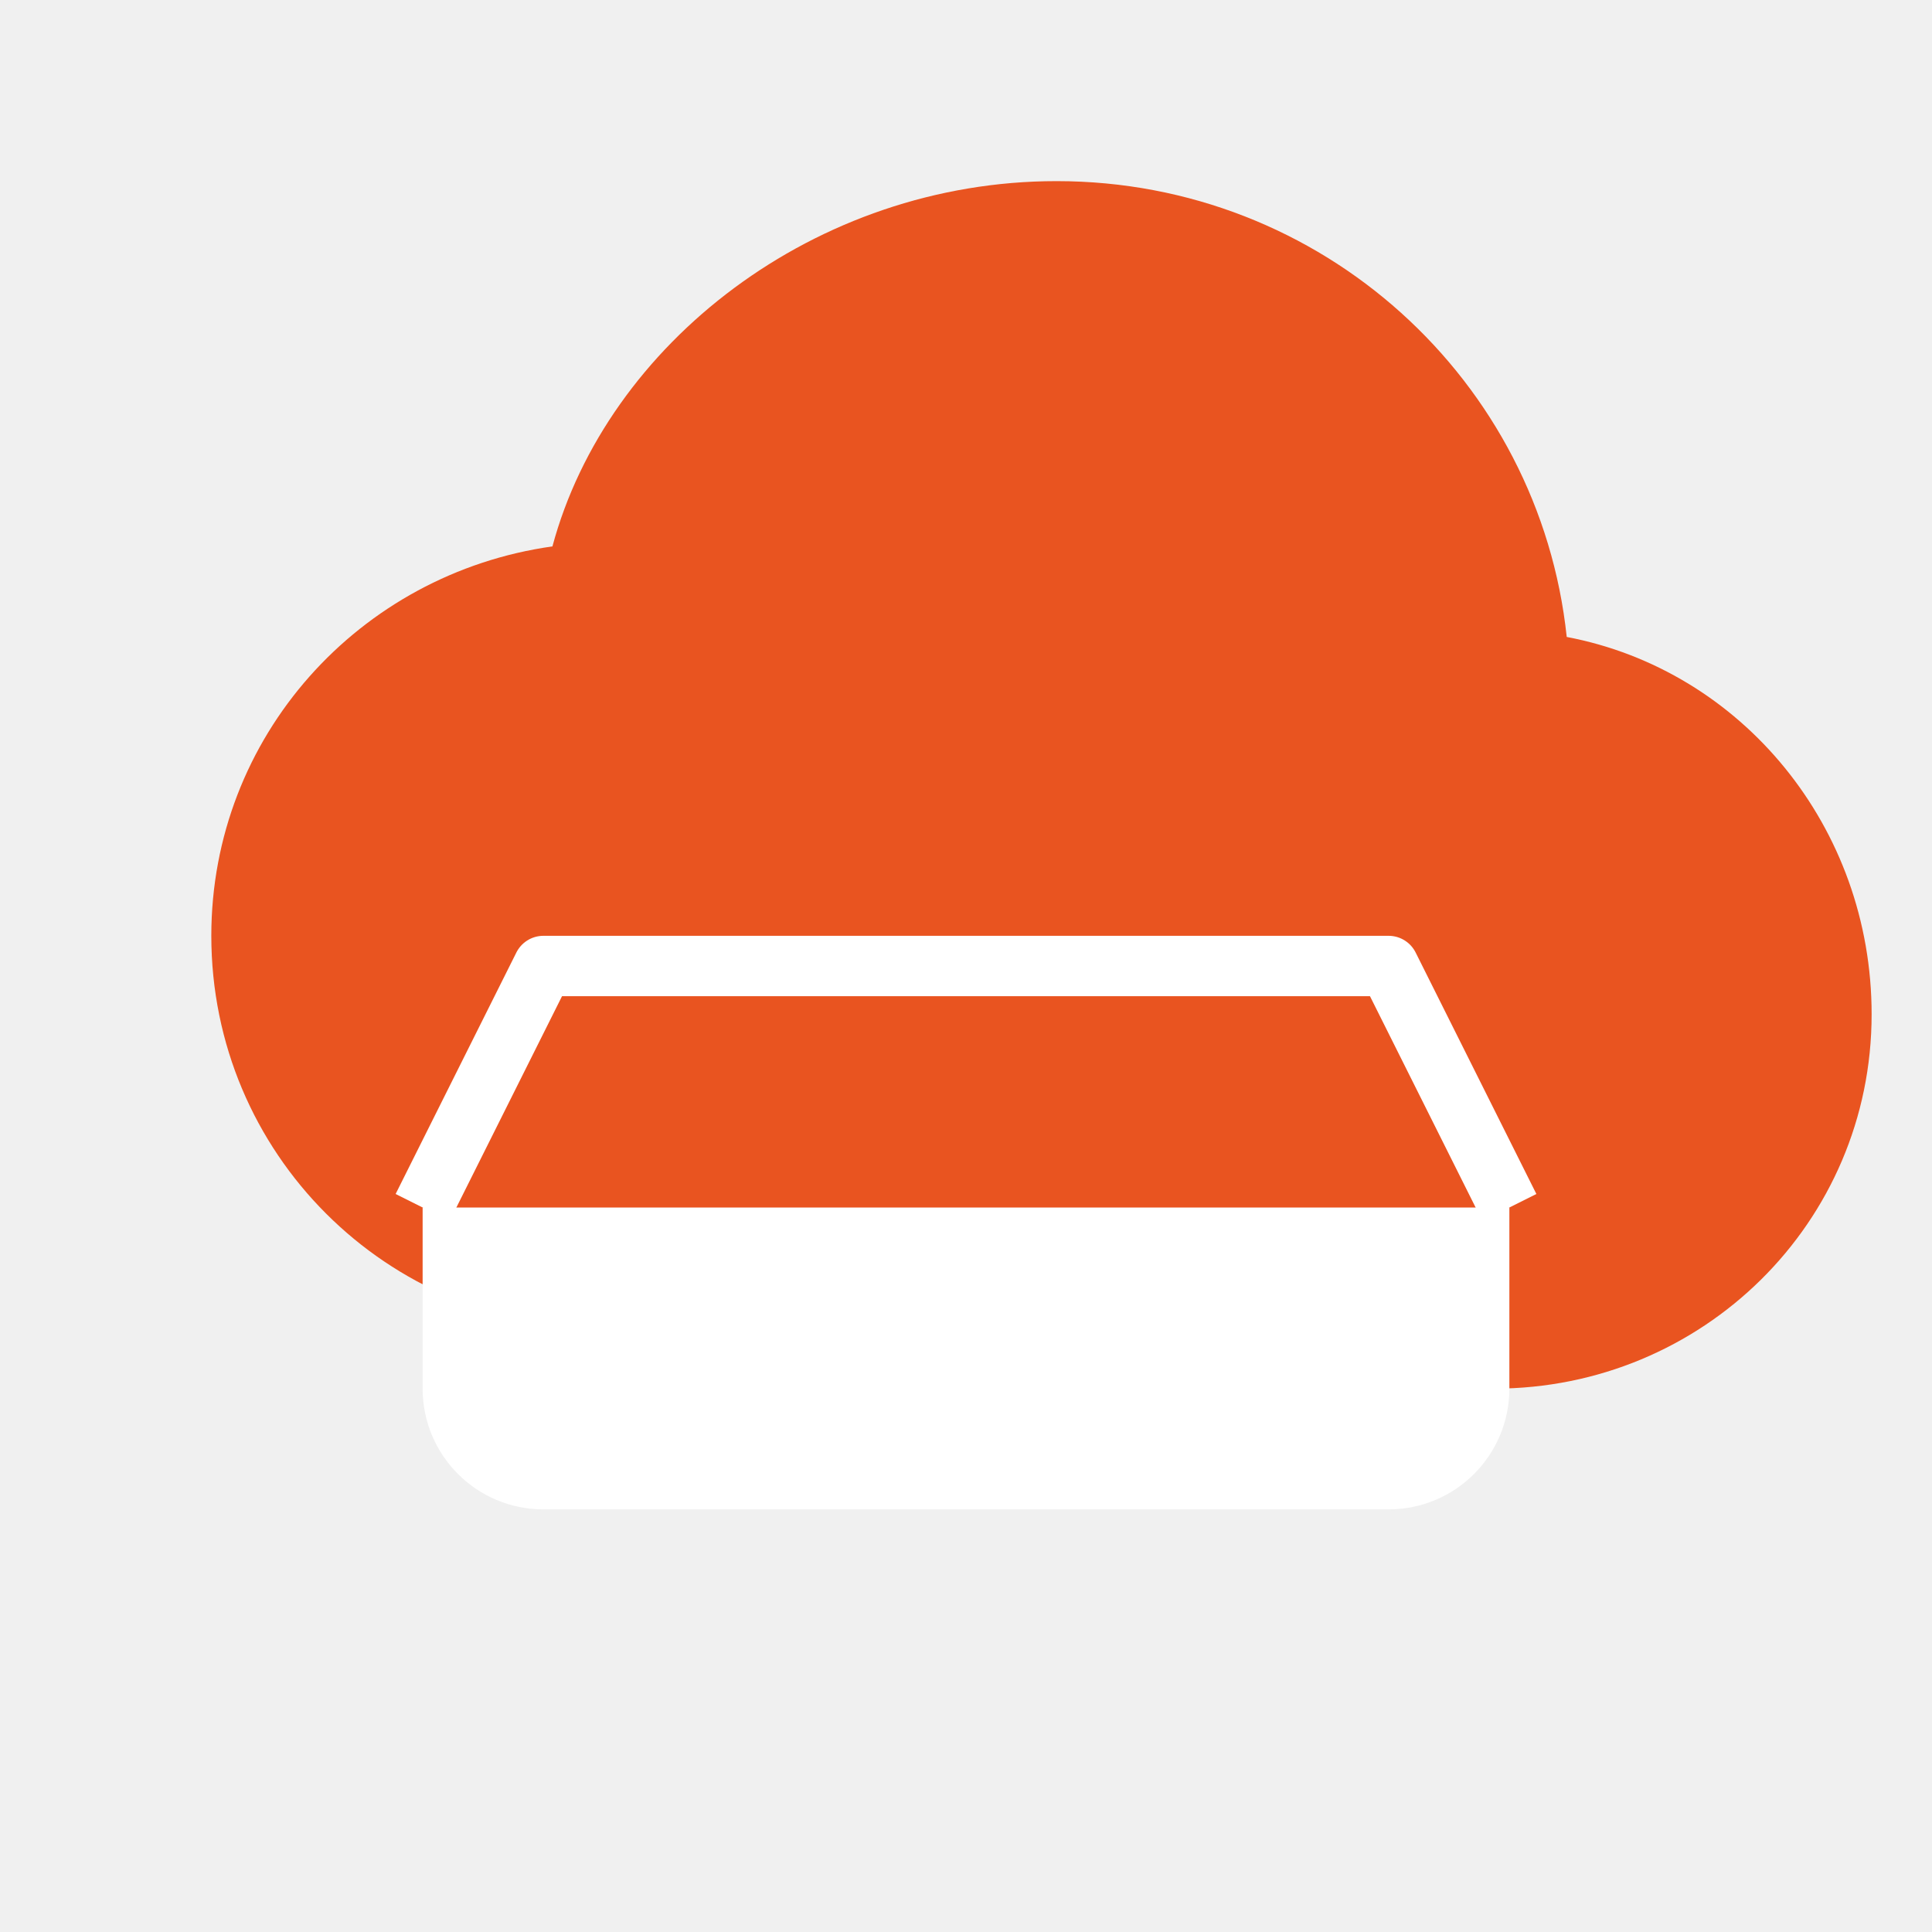
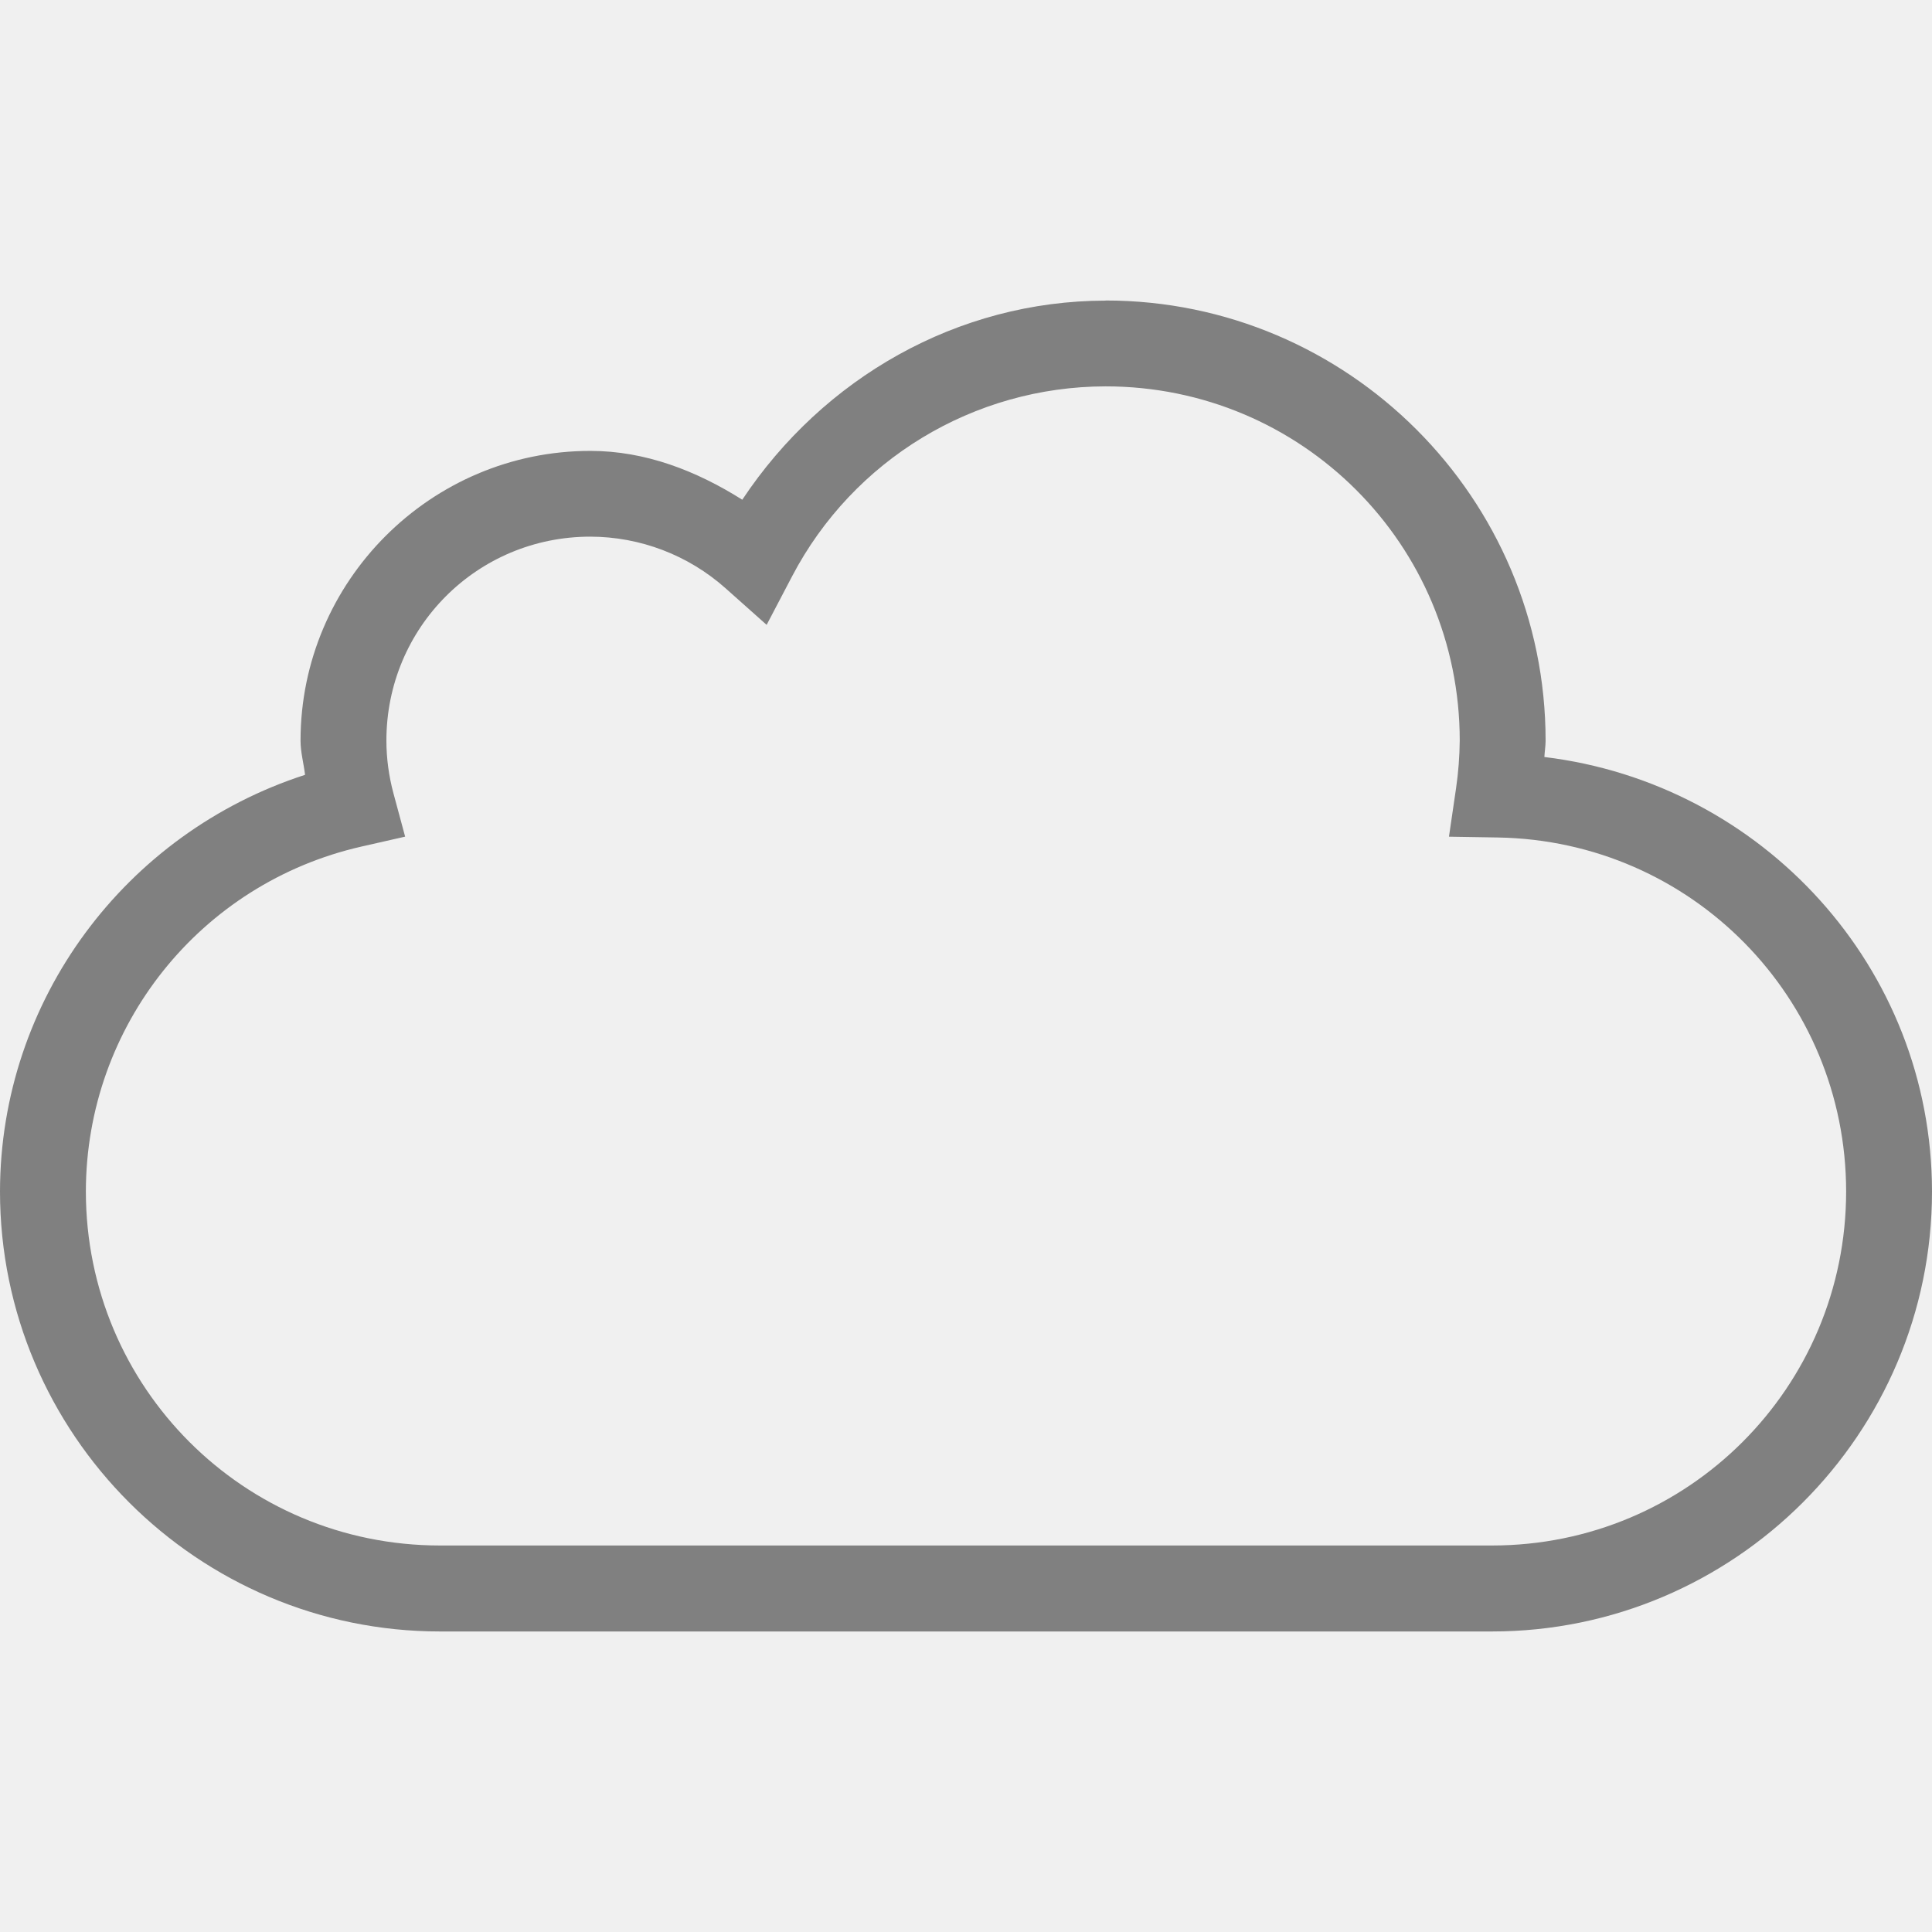
- <svg xmlns="http://www.w3.org/2000/svg" viewBox="0 0 64 64" width="64" height="64">
-   <path d="M20 44c-7.2 0-13-5.8-13-13 0-6.6 4.9-12 11.3-12.9C20.1 11.4 27 6 35 6c8.8 0 16 6.6 16.9 15.1C57.7 22.2 62 27.4 62 33.6 62 40.5 56.4 46 49.5 46H20z" fill="#E95420" />
-   <path d="M14 40h36v6a4 4 0 0 1-4 4H18a4 4 0 0 1-4-4v-6z" fill="#FFFFFF" />
-   <path d="M14 40l4-8h28l4 8" fill="none" stroke="#FFFFFF" stroke-width="2" stroke-linejoin="round" />
+ <svg xmlns="http://www.w3.org/2000/svg" width="90" height="90" id="svg6138" version="1.1" viewBox="0 0 90 90">
+   <defs id="defs6140" />
+   <g id="layer1" transform="translate(-283.5714,-358.7907)">
+     <g id="g6253" transform="matrix(-1,0,0,1,547.5714,-1341.572)">
+       <rect style="fill:none;stroke:none" id="rect6257" width="90" height="90" x="174" y="1700.362" />
+       <path style="color:#000000;font-style:normal;font-variant:normal;font-weight:normal;font-stretch:normal;font-size:medium;line-height:normal;font-family:sans-serif;font-variant-ligatures:none;font-variant-position:normal;font-variant-caps:normal;font-variant-numeric:normal;font-variant-alternates:normal;font-feature-settings:normal;text-indent:0;text-align:start;text-decoration:none;text-decoration-line:none;text-decoration-style:solid;text-decoration-color:#000000;letter-spacing:normal;word-spacing:normal;text-transform:none;direction:ltr;block-progression:tb;writing-mode:lr-tb;baseline-shift:baseline;text-anchor:start;white-space:normal;shape-padding:0;clip-rule:nonzero;display:inline;overflow:visible;visibility:visible;opacity:1;isolation:auto;mix-blend-mode:normal;color-interpolation:sRGB;color-interpolation-filters:linearRGB;solid-color:#000000;solid-opacity:1;fill:#808080;fill-opacity:1;fill-rule:nonzero;stroke:none;stroke-width:4;stroke-linecap:butt;stroke-linejoin:miter;stroke-miterlimit:4;stroke-dasharray:none;stroke-dashoffset:0;stroke-opacity:1;marker:none;color-rendering:auto;image-rendering:auto;shape-rendering:auto;text-rendering:auto;enable-background:accumulate" d="m 212.5,1714.361 c -11.298,0 -20.5,9.202 -20.5,20.5 l 0,0.01 0,0.01 c 0.002,0.25 0.045,0.497 0.057,0.746 -10.15,1.228 -18.049,9.796 -18.057,20.236 0,11.298 9.202,20.5 20.5,20.5 l 49,0 c 11.298,0 20.5,-9.202 20.5,-20.5 l 0,-0 c -0.012,-8.93 -5.844,-16.696 -14.211,-19.406 0.064,-0.532 0.21,-1.053 0.211,-1.59 l 0,-0 c 0,-7.432 -6.068,-13.5 -13.5,-13.5 l -0.002,0 -0.002,0 c -2.557,0 -4.937,0.927 -7.074,2.275 -3.768,-5.671 -10.021,-9.265 -16.92,-9.275 l -0.002,0 z m -0.002,4 0.002,0 c 6.136,0.01 11.75,3.409 14.598,8.842 l 1.189,2.268 1.912,-1.703 c 1.736,-1.546 3.977,-2.402 6.301,-2.406 5.27,0 9.5,4.23 9.5,9.5 -0.001,0.831 -0.113,1.659 -0.33,2.463 l -0.543,2.012 2.031,0.461 c 7.513,1.708 12.83,8.36 12.842,16.064 0,7e-4 0,0 0,0 0,6e-4 0,0 0,0 -0.002,9.135 -7.365,16.496 -16.5,16.496 l -49,0 c -9.136,0 -16.499,-7.362 -16.5,-16.498 l 0,-0 c 0.007,-9.023 7.205,-16.335 16.227,-16.484 l 2.275,-0.037 -0.33,-2.25 c -0.108,-0.74 -0.165,-1.487 -0.172,-2.234 0.003,-9.133 7.365,-16.493 16.498,-16.494 z" id="path4154" />
+     </g>
+   </g>
</svg>
